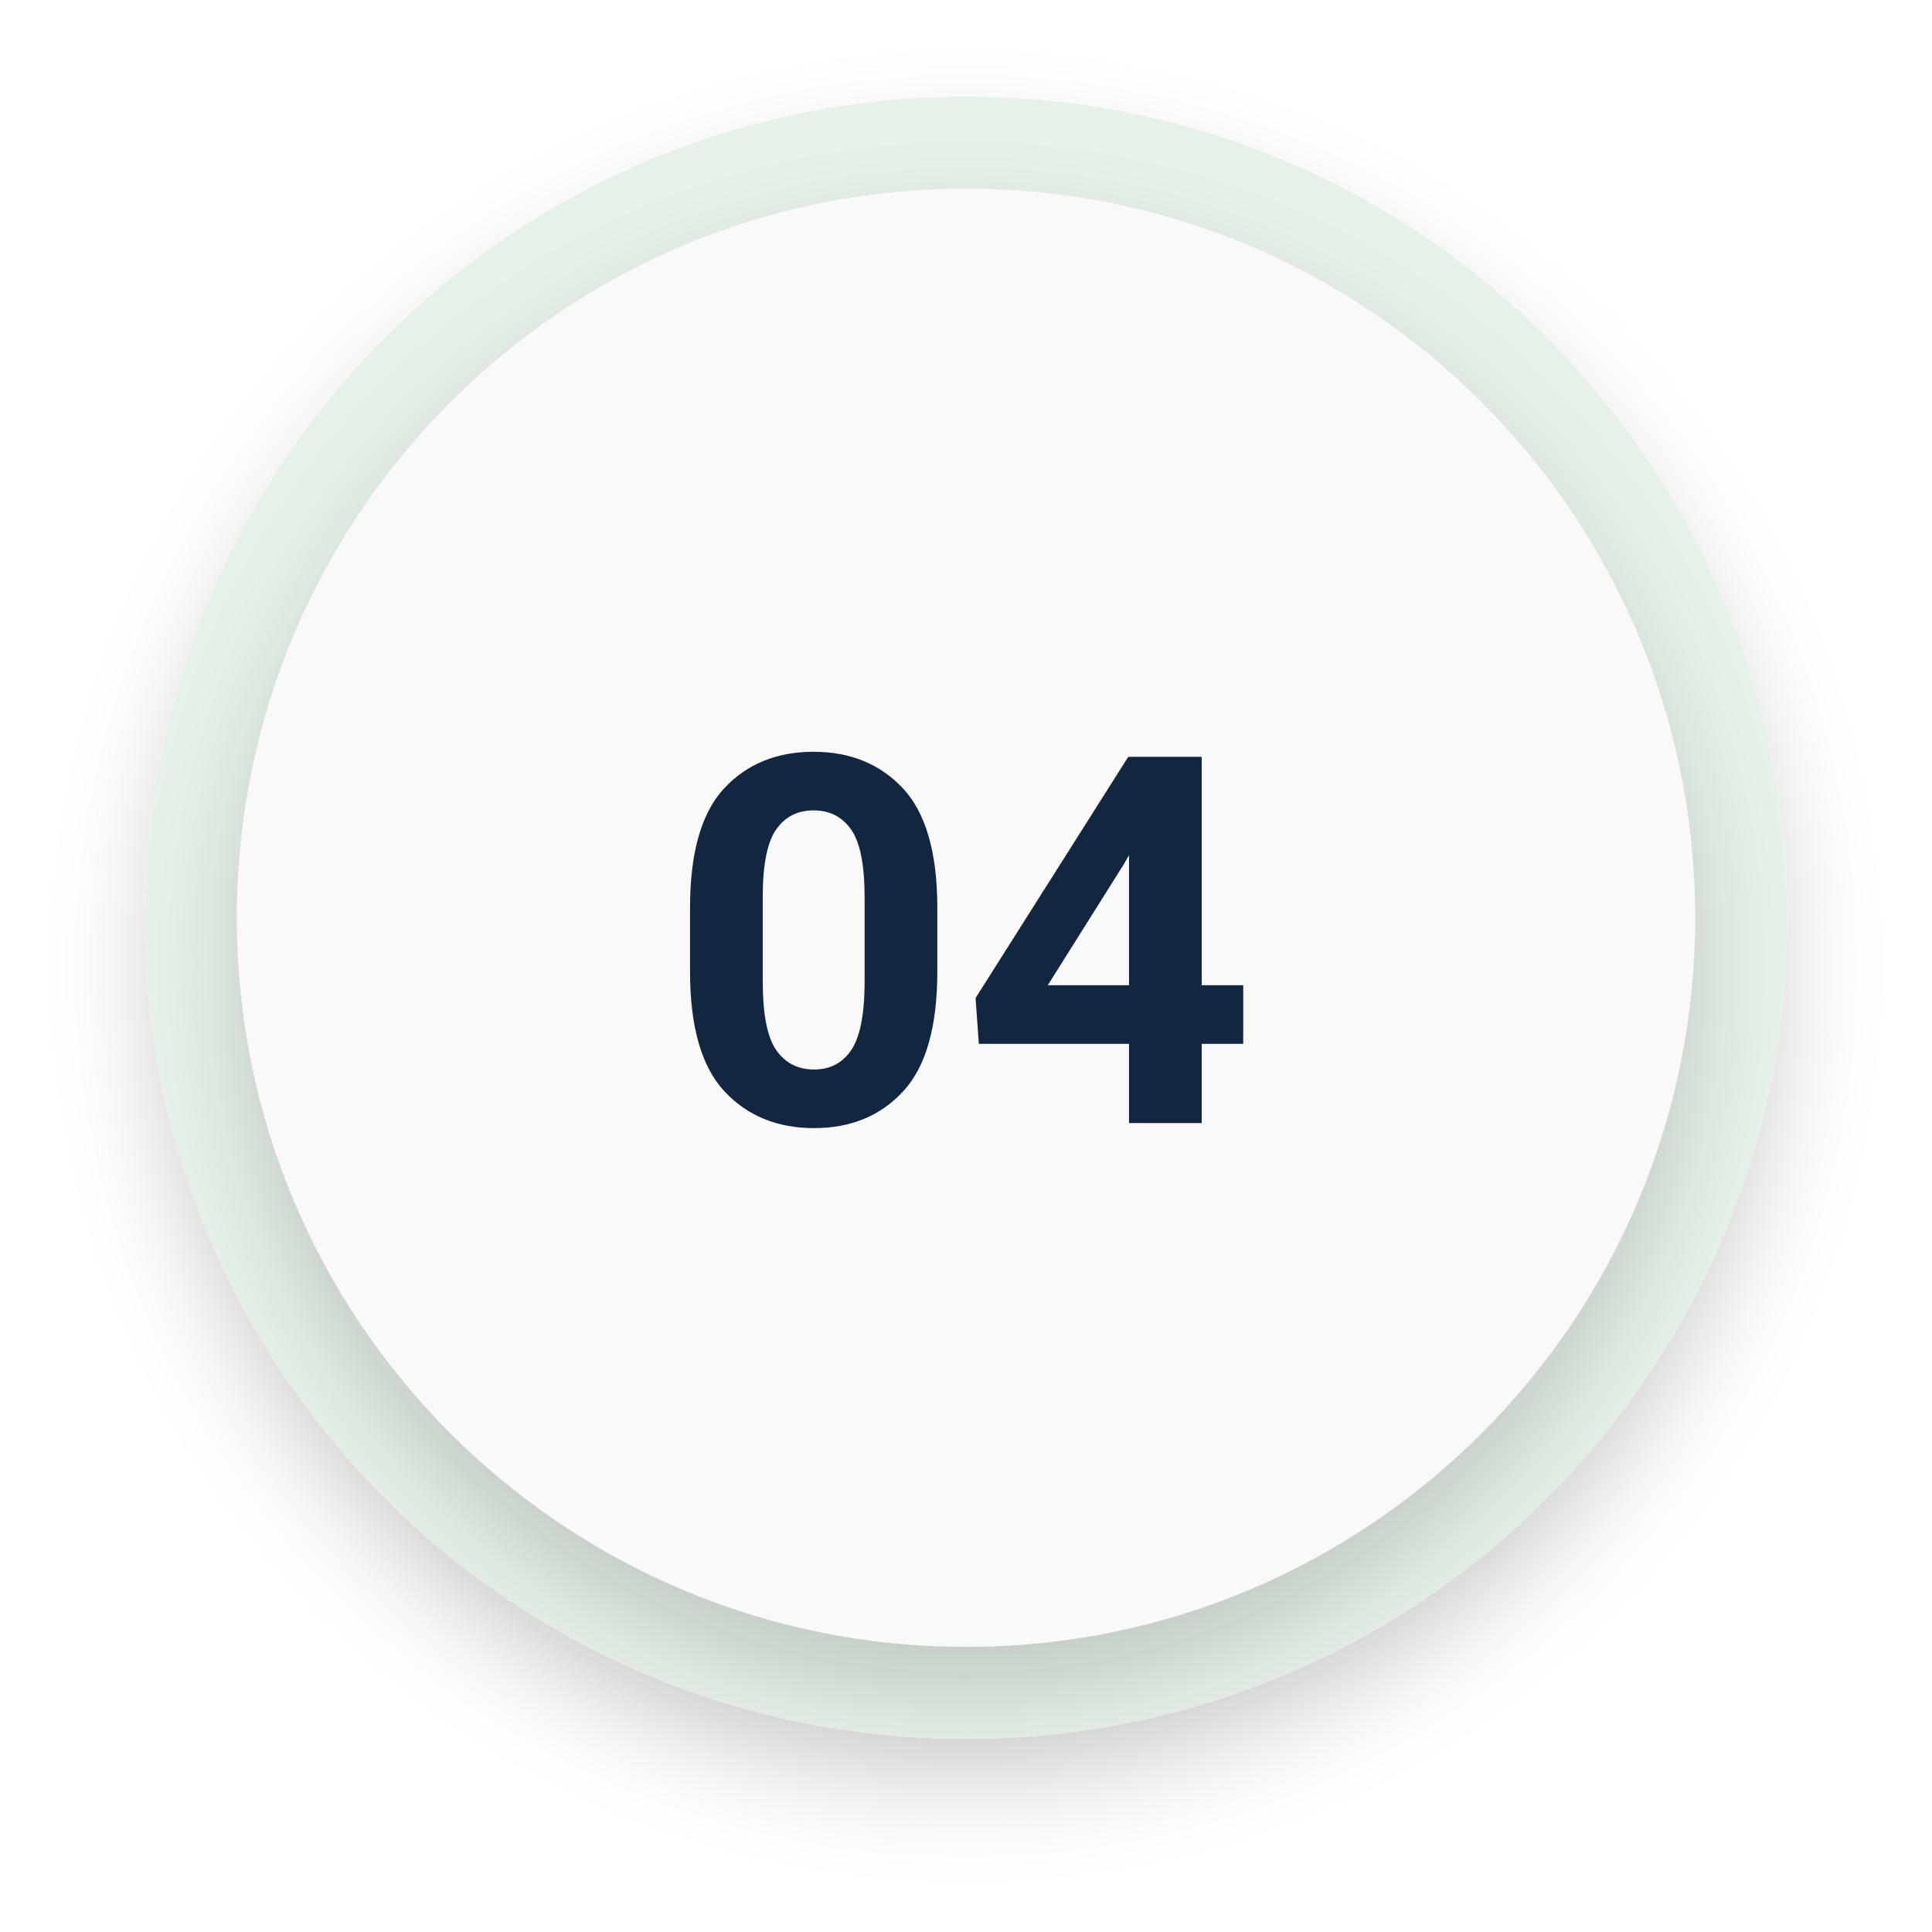
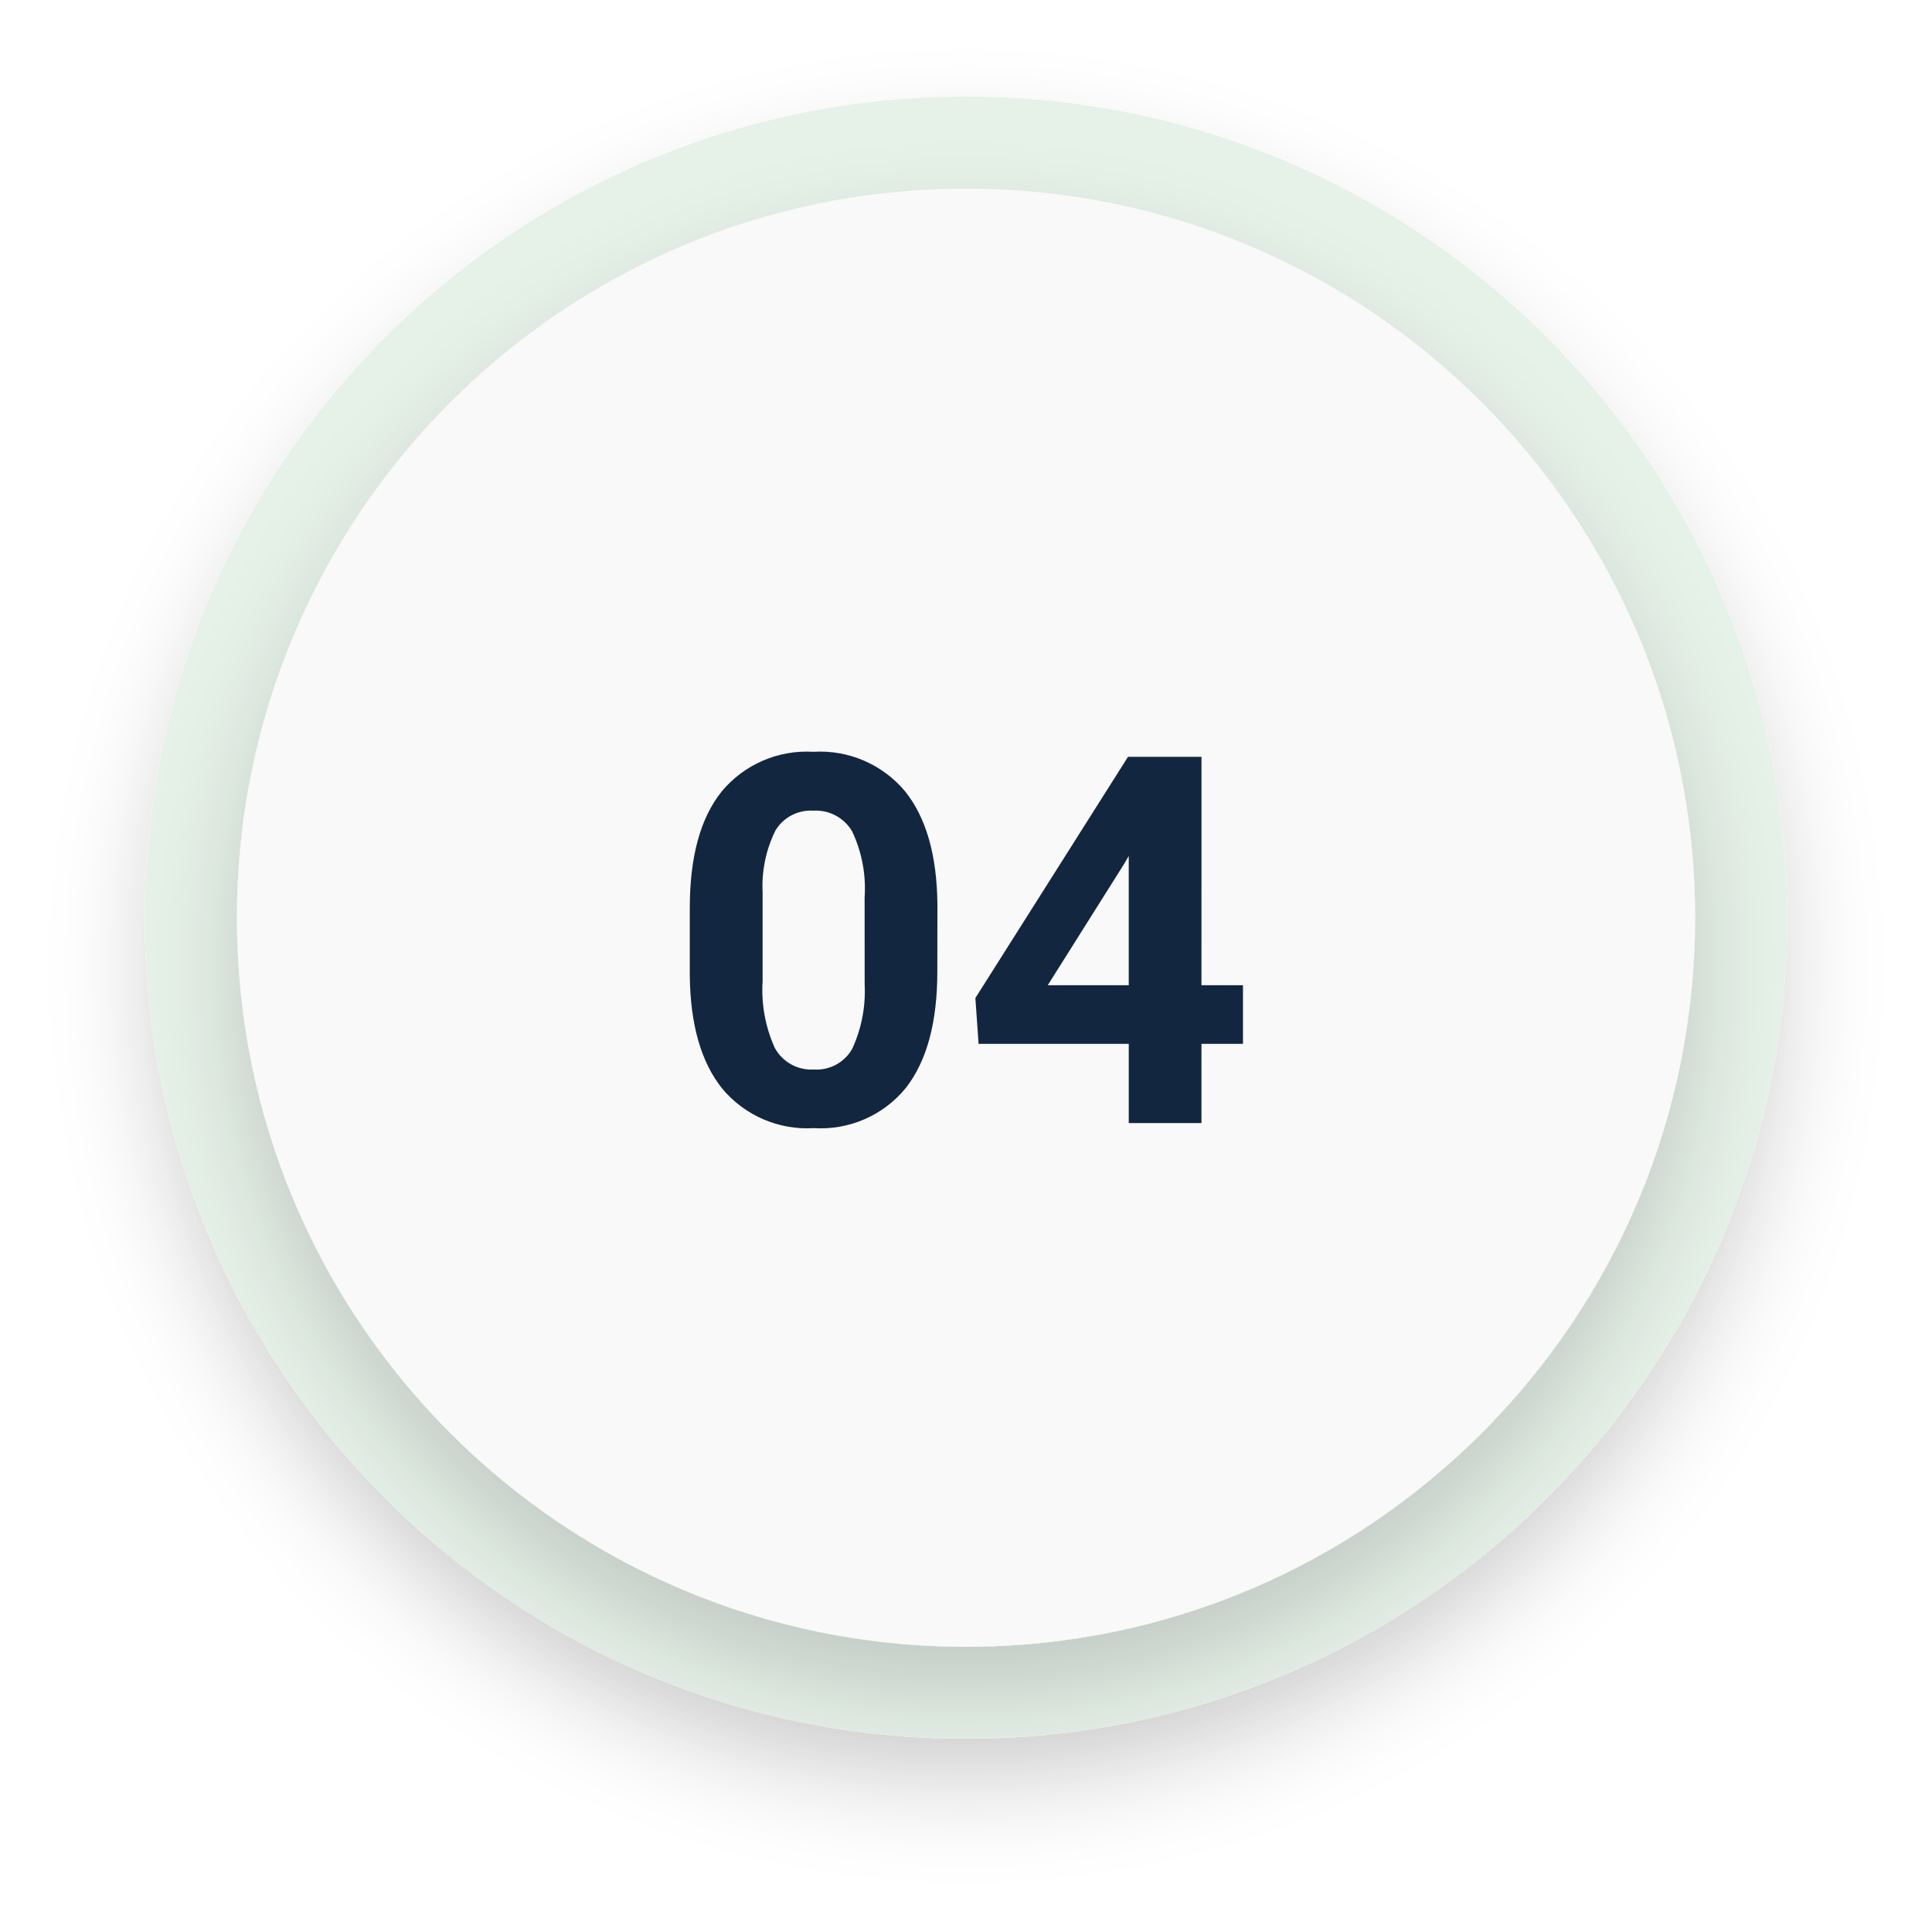
<svg xmlns="http://www.w3.org/2000/svg" width="120" height="120" viewBox="0 0 120 120">
  <defs>
-     <filter id="Elipse_11649" x="0" y="0" width="120" height="120" filterUnits="userSpaceOnUse">
+     <filter id="a" x="0" y="0" width="120" height="120" filterUnits="userSpaceOnUse">
      <feOffset dy="3" input="SourceAlpha" />
-       <feGaussianBlur stdDeviation="3" result="blur" />
+       <feGaussianBlur stdDeviation="3" result="b" />
      <feFlood flood-opacity="0.161" />
-       <feComposite operator="in" in2="blur" />
+       <feComposite operator="in" in2="b" />
      <feComposite in="SourceGraphic" />
    </filter>
-     <filter id="Elipse_11658" x="5.719" y="5.719" width="108.563" height="108.563" filterUnits="userSpaceOnUse">
+     <filter id="c" x="5.719" y="5.719" width="108.563" height="108.563" filterUnits="userSpaceOnUse">
      <feOffset dy="3" input="SourceAlpha" />
-       <feGaussianBlur stdDeviation="3" result="blur-2" />
+       <feGaussianBlur stdDeviation="3" result="d" />
      <feFlood flood-opacity="0.161" />
-       <feComposite operator="in" in2="blur-2" />
+       <feComposite operator="in" in2="d" />
      <feComposite in="SourceGraphic" />
    </filter>
  </defs>
-   <g id="img09" transform="translate(-12033.281 9099.757)">
-     <g id="Grupo_1104207" data-name="Grupo 1104207" transform="translate(11658.281 -9863.757)">
-       <g transform="matrix(1, 0, 0, 1, 375, 764)" filter="url(#Elipse_11649)">
-         <circle id="Elipse_11649-2" data-name="Elipse 11649" cx="51" cy="51" r="51" transform="translate(9 6)" fill="#e6f1e8" />
+   <g transform="translate(-12033.281 9099.757)">
+     <g transform="translate(11658.281 -9863.757)">
+       <g transform="matrix(1, 0, 0, 1, 375, 764)" filter="url(#a)">
+         <circle cx="51" cy="51" r="51" transform="translate(9 6)" fill="#e6f1e8" />
      </g>
-       <g transform="matrix(1, 0, 0, 1, 375, 764)" filter="url(#Elipse_11658)">
-         <circle id="Elipse_11658-2" data-name="Elipse 11658" cx="45.281" cy="45.281" r="45.281" transform="translate(14.72 11.72)" fill="#f9f9f9" />
+       <g transform="matrix(1, 0, 0, 1, 375, 764)" filter="url(#c)">
+         <circle cx="45.281" cy="45.281" r="45.281" transform="translate(14.72 11.72)" fill="#f9f9f9" />
      </g>
    </g>
-     <text id="_04" data-name="04" transform="translate(12093 -9030)" fill="#12263f" font-size="32" font-family="Roboto-Bold, Roboto" font-weight="700">
-       <tspan x="-18.359" y="0">04</tspan>
-     </text>
+     <path d="M-1.5-9.406q0,4.719-1.953,7.219A6.817,6.817,0,0,1-9.172.313a6.865,6.865,0,0,1-5.687-2.453q-1.969-2.453-2.016-7.031v-4.187q0-4.766,1.977-7.234a6.868,6.868,0,0,1,5.7-2.469,6.875,6.875,0,0,1,5.688,2.445q1.969,2.445,2.016,7.023ZM-6.016-14a8.316,8.316,0,0,0-.773-4.117A2.614,2.614,0,0,0-9.2-19.406a2.568,2.568,0,0,0-2.352,1.227,7.782,7.782,0,0,0-.8,3.836v5.531A8.729,8.729,0,0,0-11.6-4.68a2.58,2.58,0,0,0,2.43,1.352,2.536,2.536,0,0,0,2.391-1.3,8.52,8.52,0,0,0,.766-3.969ZM14.906-8.562h2.578v3.641H14.906V0H10.391V-4.922H1.063l-.2-2.844L10.344-22.75h4.563Zm-9.547,0h5.031v-8.031l-.3.516Z" transform="translate(12093 -9030)" fill="#12263f" />
  </g>
</svg>
